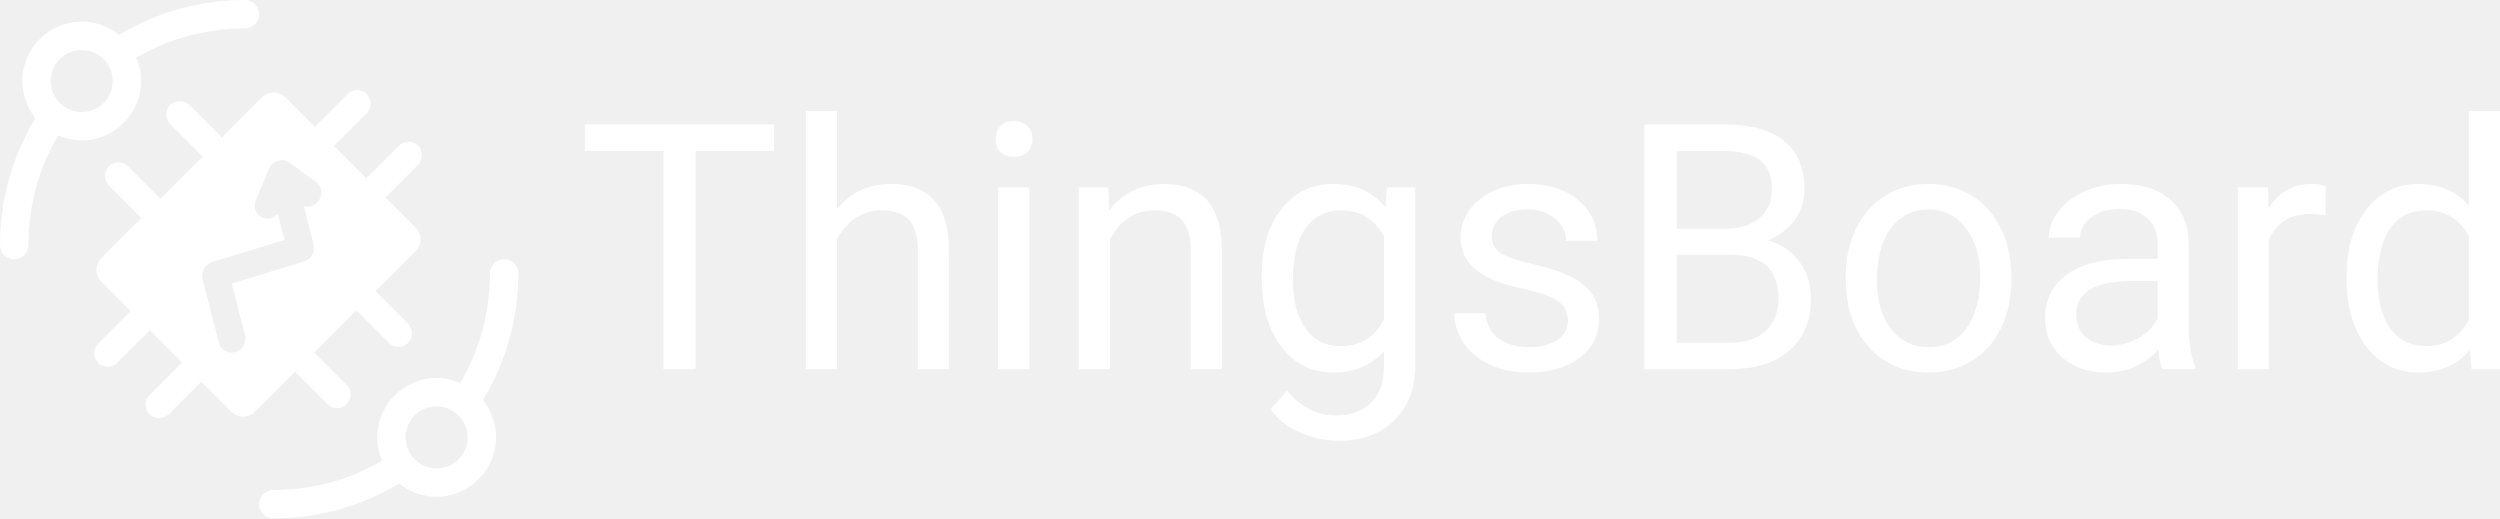
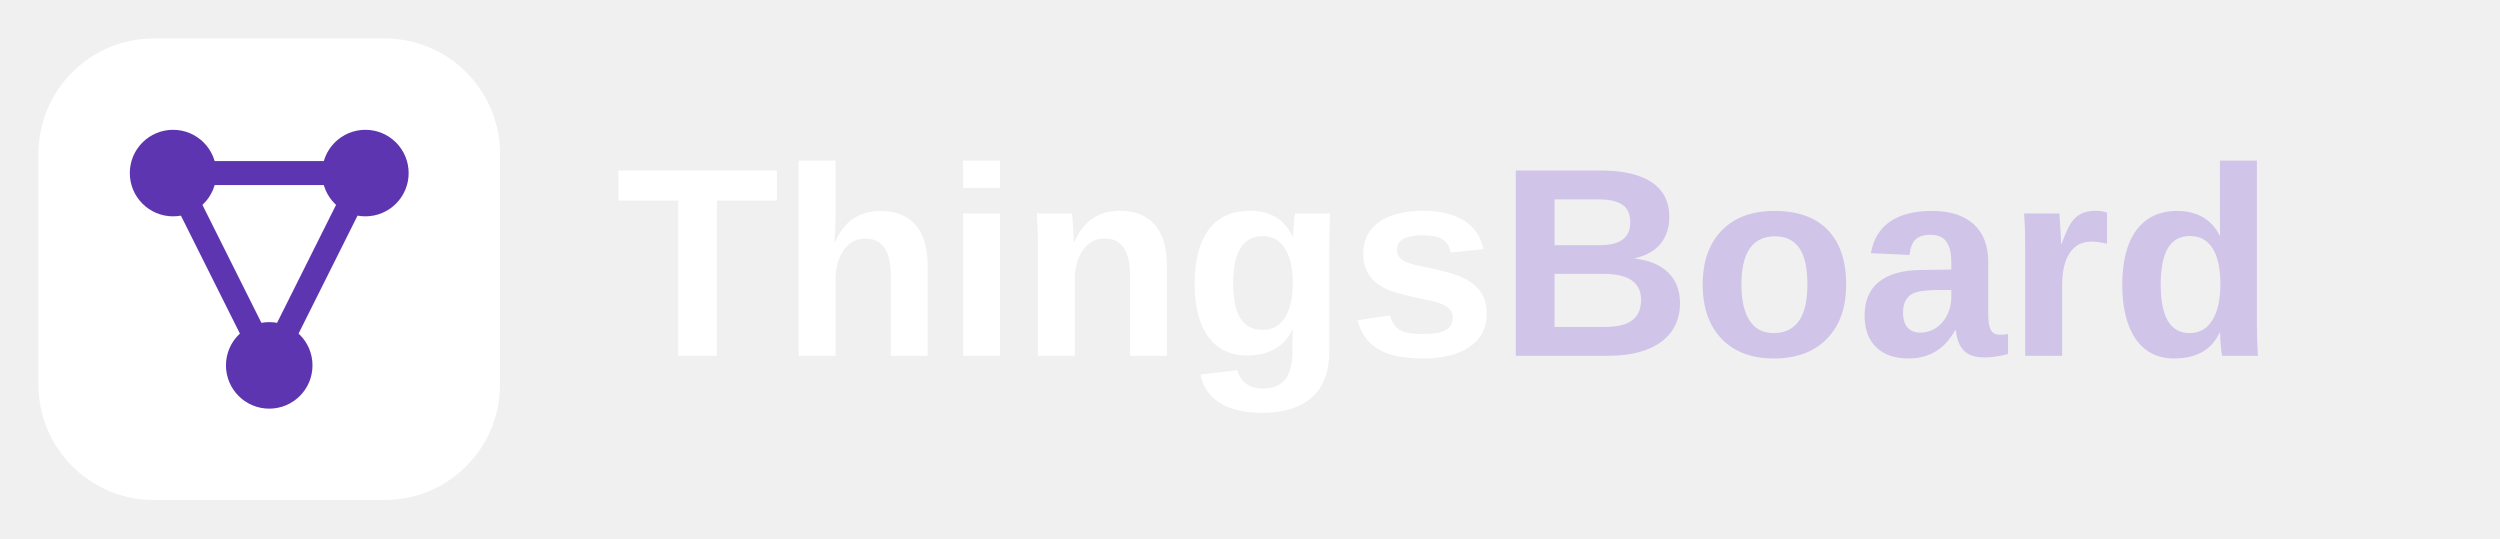
- <svg xmlns="http://www.w3.org/2000/svg" id="svg2" height="320" width="1543.4" version="1.1" viewBox="0 0 1543.427 320">
-   <g id="layer1" transform="translate(0 -732.36)">
-     <g stroke-width="28">
-       <g id="g5204-0" transform="matrix(-.66287 .69913 -.66371 -.70001 863.46 1410.6)">
-         <g id="g5175-6" transform="translate(2.5254 3.0305)" />
-         <g id="g5175-9-8" transform="translate(41.25 -30.543)" stroke-width="28" />
-       </g>
-       <g id="g5175-6-35" transform="matrix(.57657 .52719 -.57729 .52786 584.63 346.6)" />
-       <g id="g5204-0-5-0" transform="matrix(.66287 -.69913 .66371 .70001 -543.46 380.47)">
-         <g id="g5175-6-35-9" transform="translate(2.5254 3.0305)" />
-         <g id="g5175-9-8-2-6" transform="translate(41.25 -30.543)" stroke-width="28" />
-       </g>
-     </g>
-     <g id="text4279" transform="translate(0 732.36)" fill="#305680">
-       <g id="g9352" fill="#fff">
-         <g id="g4241" transform="translate(-.000061238 -732.36)">
-           <path id="path4278" style="color-rendering:auto;text-decoration-color:#000000;color:#000000;isolation:auto;mix-blend-mode:normal;shape-rendering:auto;solid-color:#000000;block-progression:tb;text-decoration-line:none;text-decoration-style:solid;image-rendering:auto;white-space:normal;text-indent:0;text-transform:none" d="m151.13 732.36c-28.363 0-54.915 7.915-77.613 21.537-6.472-5.262-14.605-8.191-23.067-8.194a8.766 8.766 0 0 0 -0.004 0c-20.154 0.001-36.679 16.528-36.678 36.682a8.766 8.766 0 0 0 0 0.011c0.01 8.415 2.927 16.483 8.103 22.927-13.83 22.83-21.87 49.58-21.87 78.17a8.766 8.766 0 1 0 17.531 0c0-24.702 6.719-47.748 18.378-67.574 4.566 1.985 9.473 3.15 14.519 3.157a8.766 8.766 0 0 0 0.012 0c20.155 0.001 36.683-16.527 36.682-36.682a8.766 8.766 0 0 0 0 -0.004c-0.002-4.999-1.139-9.863-3.083-14.397 19.717-11.484 42.585-18.095 67.085-18.095a8.766 8.766 0 1 0 0 -17.531zm-100.69 30.88c5.913 0.002 11.191 2.512 14.836 7.077a8.766 8.766 0 0 0 0.183 0.215c2.671 3.38 4.133 7.553 4.134 11.863-0.002 10.677-8.468 19.144-19.144 19.148-4.37-0.008-8.601-1.509-12-4.255a8.766 8.766 0 0 0 -0.012 -0.009c-4.514-3.633-7.136-9.098-7.144-14.893 0.003-10.677 8.47-19.144 19.148-19.146z" />
-           <path id="path4486-0-9-6-9-7-6-5" style="color-rendering:auto;text-decoration-color:#000000;color:#000000;isolation:auto;mix-blend-mode:normal;shape-rendering:auto;solid-color:#000000;block-progression:tb;text-decoration-line:none;text-decoration-style:solid;image-rendering:auto;white-space:normal;text-indent:0;text-transform:none" d="m66.992 835.19c-1.492 1.558-2.366 3.71-2.258 6.071 0.096 2.045 0.913 4.02 2.337 5.518 6.805 6.856 20.223 20.223 20.223 20.223l11.844-11.83s-12.973-12.961-20.176-20.171c-1.604-1.633-3.75-2.314-6.012-2.324-2.358-0.011-4.467 0.954-5.959 2.512zm32.147 19.983-36.639 36.639c-3.975 3.976-3.975 10.421 0 14.397l18.156 18.156 31.753 31.753 30.478 30.478c3.976 3.976 10.422 3.976 14.398 0l24.791-24.791 37.914-37.914 36.639-36.639c3.975-3.976 3.975-10.422-0.001-14.398l-18.63-18.63-31.75-31.76-30.01-30c-3.976-3.975-10.421-3.975-14.397 0l-24.79 24.79-37.91 37.91zm37.911-37.91s-12.973-12.961-20.176-20.171c-1.604-1.633-3.75-2.314-6.012-2.324-4.717-0.023-8.434 3.862-8.217 8.583 0.096 2.045 0.913 4.02 2.337 5.518 6.805 6.856 20.223 20.223 20.223 20.223l11.844-11.83zm69.193 5.213s12.961-12.973 20.171-20.176c1.633-1.604 2.314-3.75 2.324-6.012 0.022-4.717-3.862-8.434-8.583-8.217-2.045 0.096-4.02 0.913-5.518 2.337-6.856 6.805-20.223 20.223-20.223 20.223l11.83 11.844zm31.753 31.753s12.961-12.973 20.171-20.176c1.633-1.604 2.314-3.75 2.324-6.012 0.022-4.717-3.862-8.434-8.583-8.217-2.045 0.096-4.02 0.913-5.518 2.337-6.856 6.805-20.223 20.223-20.223 20.223l11.83 11.844zm-18.009 69.667s12.973 12.961 20.178 20.169c1.604 1.632 3.75 2.314 6.012 2.324 4.717 0.022 8.434-3.861 8.217-8.583l-0.002 0.002c-0.096-2.045-0.914-4.021-2.338-5.519-6.805-6.856-20.222-20.222-20.222-20.222l-11.844 11.83zm-37.914 37.914s12.973 12.961 20.178 20.169c1.604 1.632 3.75 2.314 6.012 2.324 4.717 0.023 8.434-3.861 8.217-8.583h-0.002c-0.096-2.045-0.913-4.021-2.337-5.518-6.805-6.856-20.223-20.223-20.223-20.223l-11.844 11.83zm-69.667-5.687s-12.961 12.973-20.169 20.178c-1.632 1.604-2.314 3.75-2.324 6.012-0.023 4.717 3.861 8.434 8.583 8.217h-0.002c2.045-0.096 4.02-0.913 5.518-2.337 6.856-6.805 20.223-20.223 20.223-20.223l-11.82-11.84zm-31.743-31.74s-12.961 12.973-20.169 20.178c-1.632 1.604-2.314 3.75-2.324 6.012-0.023 4.717 3.861 8.434 8.583 8.217h-0.002c2.045-0.096 4.02-0.913 5.518-2.337 6.856-6.805 20.223-20.223 20.223-20.223l-11.829-11.85zm87.237-90.554c1.679-1.706 3.967-2.66 6.297-2.626 1.663 0.024 3.253 0.55 4.562 1.51l16.499 12.1c3.201 2.297 4.144 6.659 2.231 10.312-1.914 3.653-6.123 5.524-9.951 4.423l6.124 23.948c1.113 4.352-1.564 8.968-5.983 10.317l-44.642 13.631 8.246 31.883c1.173 4.37-1.502 9.044-5.955 10.407s-8.976-1.111-10.068-5.505l-10.282-39.769c-1.127-4.356 1.549-8.985 5.976-10.338l44.661-13.637-4.122-16.118c-2.763 3.064-7.234 3.808-10.586 1.762-3.353-2.047-4.614-6.29-2.986-10.047l8.117-19.454c0.433-1.038 1.067-1.989 1.862-2.797z" fill-rule="evenodd" />
-           <path id="path4278-5" style="color-rendering:auto;text-decoration-color:#000000;color:#000000;isolation:auto;mix-blend-mode:normal;shape-rendering:auto;solid-color:#000000;block-progression:tb;text-decoration-line:none;text-decoration-style:solid;image-rendering:auto;white-space:normal;text-indent:0;text-transform:none" d="m168.87 1052.4c28.363 0 54.915-7.915 77.614-21.538 6.472 5.262 14.605 8.192 23.067 8.194a8.766 8.766 0 0 0 0.004 0c20.155-0.001 36.68-16.528 36.679-36.682a8.766 8.766 0 0 0 0 -0.011c-0.01-8.415-2.927-16.484-8.103-22.927 13.825-22.82 21.866-49.572 21.866-78.162a8.766 8.766 0 1 0 -17.531 0c0 24.703-6.719 47.749-18.378 67.575-4.566-1.985-9.473-3.15-14.519-3.157a8.766 8.766 0 0 0 -0.012 0c-20.155-0.001-36.683 16.527-36.682 36.682 0.002 4.999 1.139 9.863 3.083 14.397-19.717 11.484-42.586 18.095-67.086 18.095a8.766 8.766 0 1 0 0 17.531zm100.69-30.875c-5.913 0-11.191-2.512-14.836-7.077a8.766 8.766 0 0 0 -0.183 -0.215c-2.671-3.38-4.133-7.553-4.134-11.863 0.002-10.677 8.468-19.144 19.144-19.148 4.37 0.008 8.601 1.509 12 4.255a8.766 8.766 0 0 0 0.012 0.009c4.514 3.633 7.136 9.098 7.144 14.893-0.003 10.677-8.47 19.145-19.148 19.146z" />
-         </g>
-         <g id="g8299">
-           <path id="path4345" d="m477.92 93.229h-48.56v134.68h-19.818v-134.68h-48.456v-16.394h116.83v16.394z" />
-           <path id="path4347" d="m516.72 129.23q12.762-15.668 33.203-15.668 35.59 0 35.901 40.155v74.188h-19.196v-74.292q-0.104-12.14-5.603-17.95-5.396-5.811-16.913-5.811-9.338 0-16.394 4.981-7.056 4.981-10.999 13.074v79.999h-19.196v-159.38h19.196v60.699z" />
-           <path id="path4349" d="m635.43 227.91h-19.196v-112.27h19.196v112.27zm-20.76-142.05q0-4.669 2.801-7.886 2.905-3.217 8.508-3.217t8.508 3.217 2.905 7.886q0 4.669-2.905 7.782t-8.508 3.113-8.508-3.113q-2.801-3.113-2.801-7.782z" />
-           <path id="path4351" d="m684.19 115.64 0.623 14.111q12.866-16.187 33.618-16.187 35.59 0 35.901 40.155v74.188h-19.196v-74.292q-0.104-12.14-5.603-17.95-5.396-5.811-16.913-5.811-9.338 0-16.394 4.981-7.056 4.981-10.999 13.074v79.999h-19.196v-112.27h18.158z" />
-           <path id="path4353" d="m778.92 170.84q0-26.251 12.14-41.711 12.14-15.564 32.166-15.564 20.544 0 32.062 14.526l0.934-12.451h17.535v109.57q0 21.79-12.97 34.344-12.866 12.555-34.656 12.555-12.14 0-23.761-5.188t-17.743-14.215l9.961-11.517q12.347 15.253 30.194 15.253 14.008 0 21.79-7.886 7.886-7.886 7.886-22.205v-9.65q-11.517 13.281-31.439 13.281-19.714 0-31.958-15.875-12.14-15.875-12.14-43.268zm19.299 2.179q0 18.988 7.782 29.883 7.782 10.791 21.79 10.791 18.158 0 26.666-16.498v-51.257q-8.82-16.083-26.459-16.083-14.008 0-21.893 10.895-7.886 10.895-7.886 32.269z" />
-           <path id="path4355" d="m967.98 198.13q0-7.782-5.914-12.036-5.811-4.358-20.441-7.471-14.526-3.113-23.138-7.471-8.508-4.358-12.659-10.376-4.047-6.018-4.047-14.319 0-13.8 11.621-23.346 11.725-9.546 29.883-9.546 19.092 0 30.92 9.857 11.932 9.857 11.932 25.214h-19.299q0-7.886-6.744-13.593-6.641-5.707-16.809-5.707-10.48 0-16.394 4.565-5.914 4.565-5.914 11.932 0 6.952 5.499 10.48 5.499 3.528 19.818 6.744 14.423 3.217 23.346 7.678 8.923 4.462 13.177 10.791 4.358 6.226 4.358 15.253 0 15.045-12.036 24.176-12.036 9.027-31.232 9.027-13.489 0-23.865-4.773t-16.29-13.281q-5.811-8.612-5.811-18.573h19.196q0.519 9.65 7.678 15.356 7.263 5.603 19.092 5.603 10.895 0 17.432-4.358 6.641-4.462 6.641-11.829z" />
-           <path id="path4357" d="m1015.2 227.91v-151.07h49.39q24.591 0 36.938 10.168 12.451 10.168 12.451 30.09 0 10.583-6.018 18.781-6.018 8.093-16.394 12.555 12.244 3.424 19.299 13.074 7.159 9.546 7.159 22.827 0 20.337-13.178 31.958t-37.25 11.621h-52.399zm19.922-70.66v54.37h32.892q13.904 0 21.893-7.159 8.093-7.263 8.093-19.922 0-27.289-29.675-27.289h-33.203zm0-15.979h30.09q13.074 0 20.856-6.537 7.886-6.537 7.886-17.743 0-12.451-7.263-18.054-7.263-5.707-22.101-5.707h-29.468v48.041z" />
-           <path id="path4359" d="m1139.5 170.74q0-16.498 6.433-29.675 6.537-13.177 18.054-20.337 11.621-7.159 26.459-7.159 22.931 0 37.042 15.875 14.215 15.875 14.215 42.23v1.349q0 16.394-6.329 29.468-6.226 12.97-17.95 20.233-11.621 7.263-26.77 7.263-22.827 0-37.042-15.875-14.1-15.88-14.1-42.02v-1.349zm19.299 2.283q0 18.677 8.612 29.987 8.716 11.31 23.242 11.31 14.63 0 23.242-11.414 8.612-11.517 8.612-32.166 0-18.469-8.82-29.883-8.716-11.517-23.242-11.517-14.215 0-22.931 11.31-8.716 11.31-8.716 32.373z" />
-           <path id="path4361" d="m1335.1 227.91q-1.66-3.32-2.698-11.829-13.385 13.904-31.958 13.904-16.602 0-27.289-9.338-10.584-9.442-10.584-23.865 0-17.535 13.281-27.185 13.385-9.753 37.561-9.753h18.677v-8.82q0-10.065-6.018-15.979-6.018-6.018-17.743-6.018-10.272 0-17.224 5.188-6.952 5.188-6.952 12.555h-19.299q0-8.405 5.914-16.187 6.018-7.886 16.186-12.451 10.272-4.565 22.516-4.565 19.403 0 30.402 9.753 10.998 9.65 11.414 26.666v51.672q0 15.46 3.943 24.591v1.66h-20.129zm-31.854-14.63q9.027 0 17.12-4.669 8.093-4.669 11.725-12.14v-23.035h-15.045q-35.278 0-35.278 20.648 0 9.027 6.018 14.111 6.018 5.084 15.46 5.084z" />
-           <path id="path4363" d="m1435.8 132.87q-4.358-0.726-9.442-0.726-18.884 0-25.629 16.083v79.688h-19.196v-112.27h18.677l0.311 12.97q9.442-15.045 26.77-15.045 5.603 0 8.508 1.453v17.847z" />
-           <path id="path4365" d="m1448.7 170.84q0-25.836 12.244-41.504 12.244-15.771 32.062-15.771 19.714 0 31.232 13.489v-58.521h19.196v159.38h-17.639l-0.934-12.036q-11.517 14.111-32.062 14.111-19.507 0-31.854-15.979-12.244-15.979-12.244-41.711v-1.453zm19.196 2.179q0 19.092 7.886 29.883 7.886 10.791 21.79 10.791 18.262 0 26.666-16.394v-51.569q-8.612-15.875-26.459-15.875-14.111 0-21.997 10.895-7.886 10.895-7.886 32.269z" />
-         </g>
-       </g>
-     </g>
+ <svg xmlns="http://www.w3.org/2000/svg" width="260" height="56" viewBox="0 0 260 56">
+   <rect x="4" y="4" width="48" height="48" rx="12" fill="#FFFFFF" />
+   <g stroke="#5E35B1" stroke-width="2.5" stroke-linecap="round" fill="none">
+     <line x1="18" y1="18" x2="38" y2="18" />
+     <line x1="18" y1="18" x2="28" y2="38" />
+     <line x1="38" y1="18" x2="28" y2="38" />
  </g>
+   <g fill="#5E35B1">
+     <circle cx="18" cy="18" r="4.5" />
+     <circle cx="38" cy="18" r="4.5" />
+     <circle cx="28" cy="38" r="4.5" />
+   </g>
+   <text x="64" y="37" font-family="Segoe UI, Arial, sans-serif" font-size="28" font-weight="700" fill="#FFFFFF">Things<tspan fill="#D1C4E9">Board</tspan>
+   </text>
</svg>
